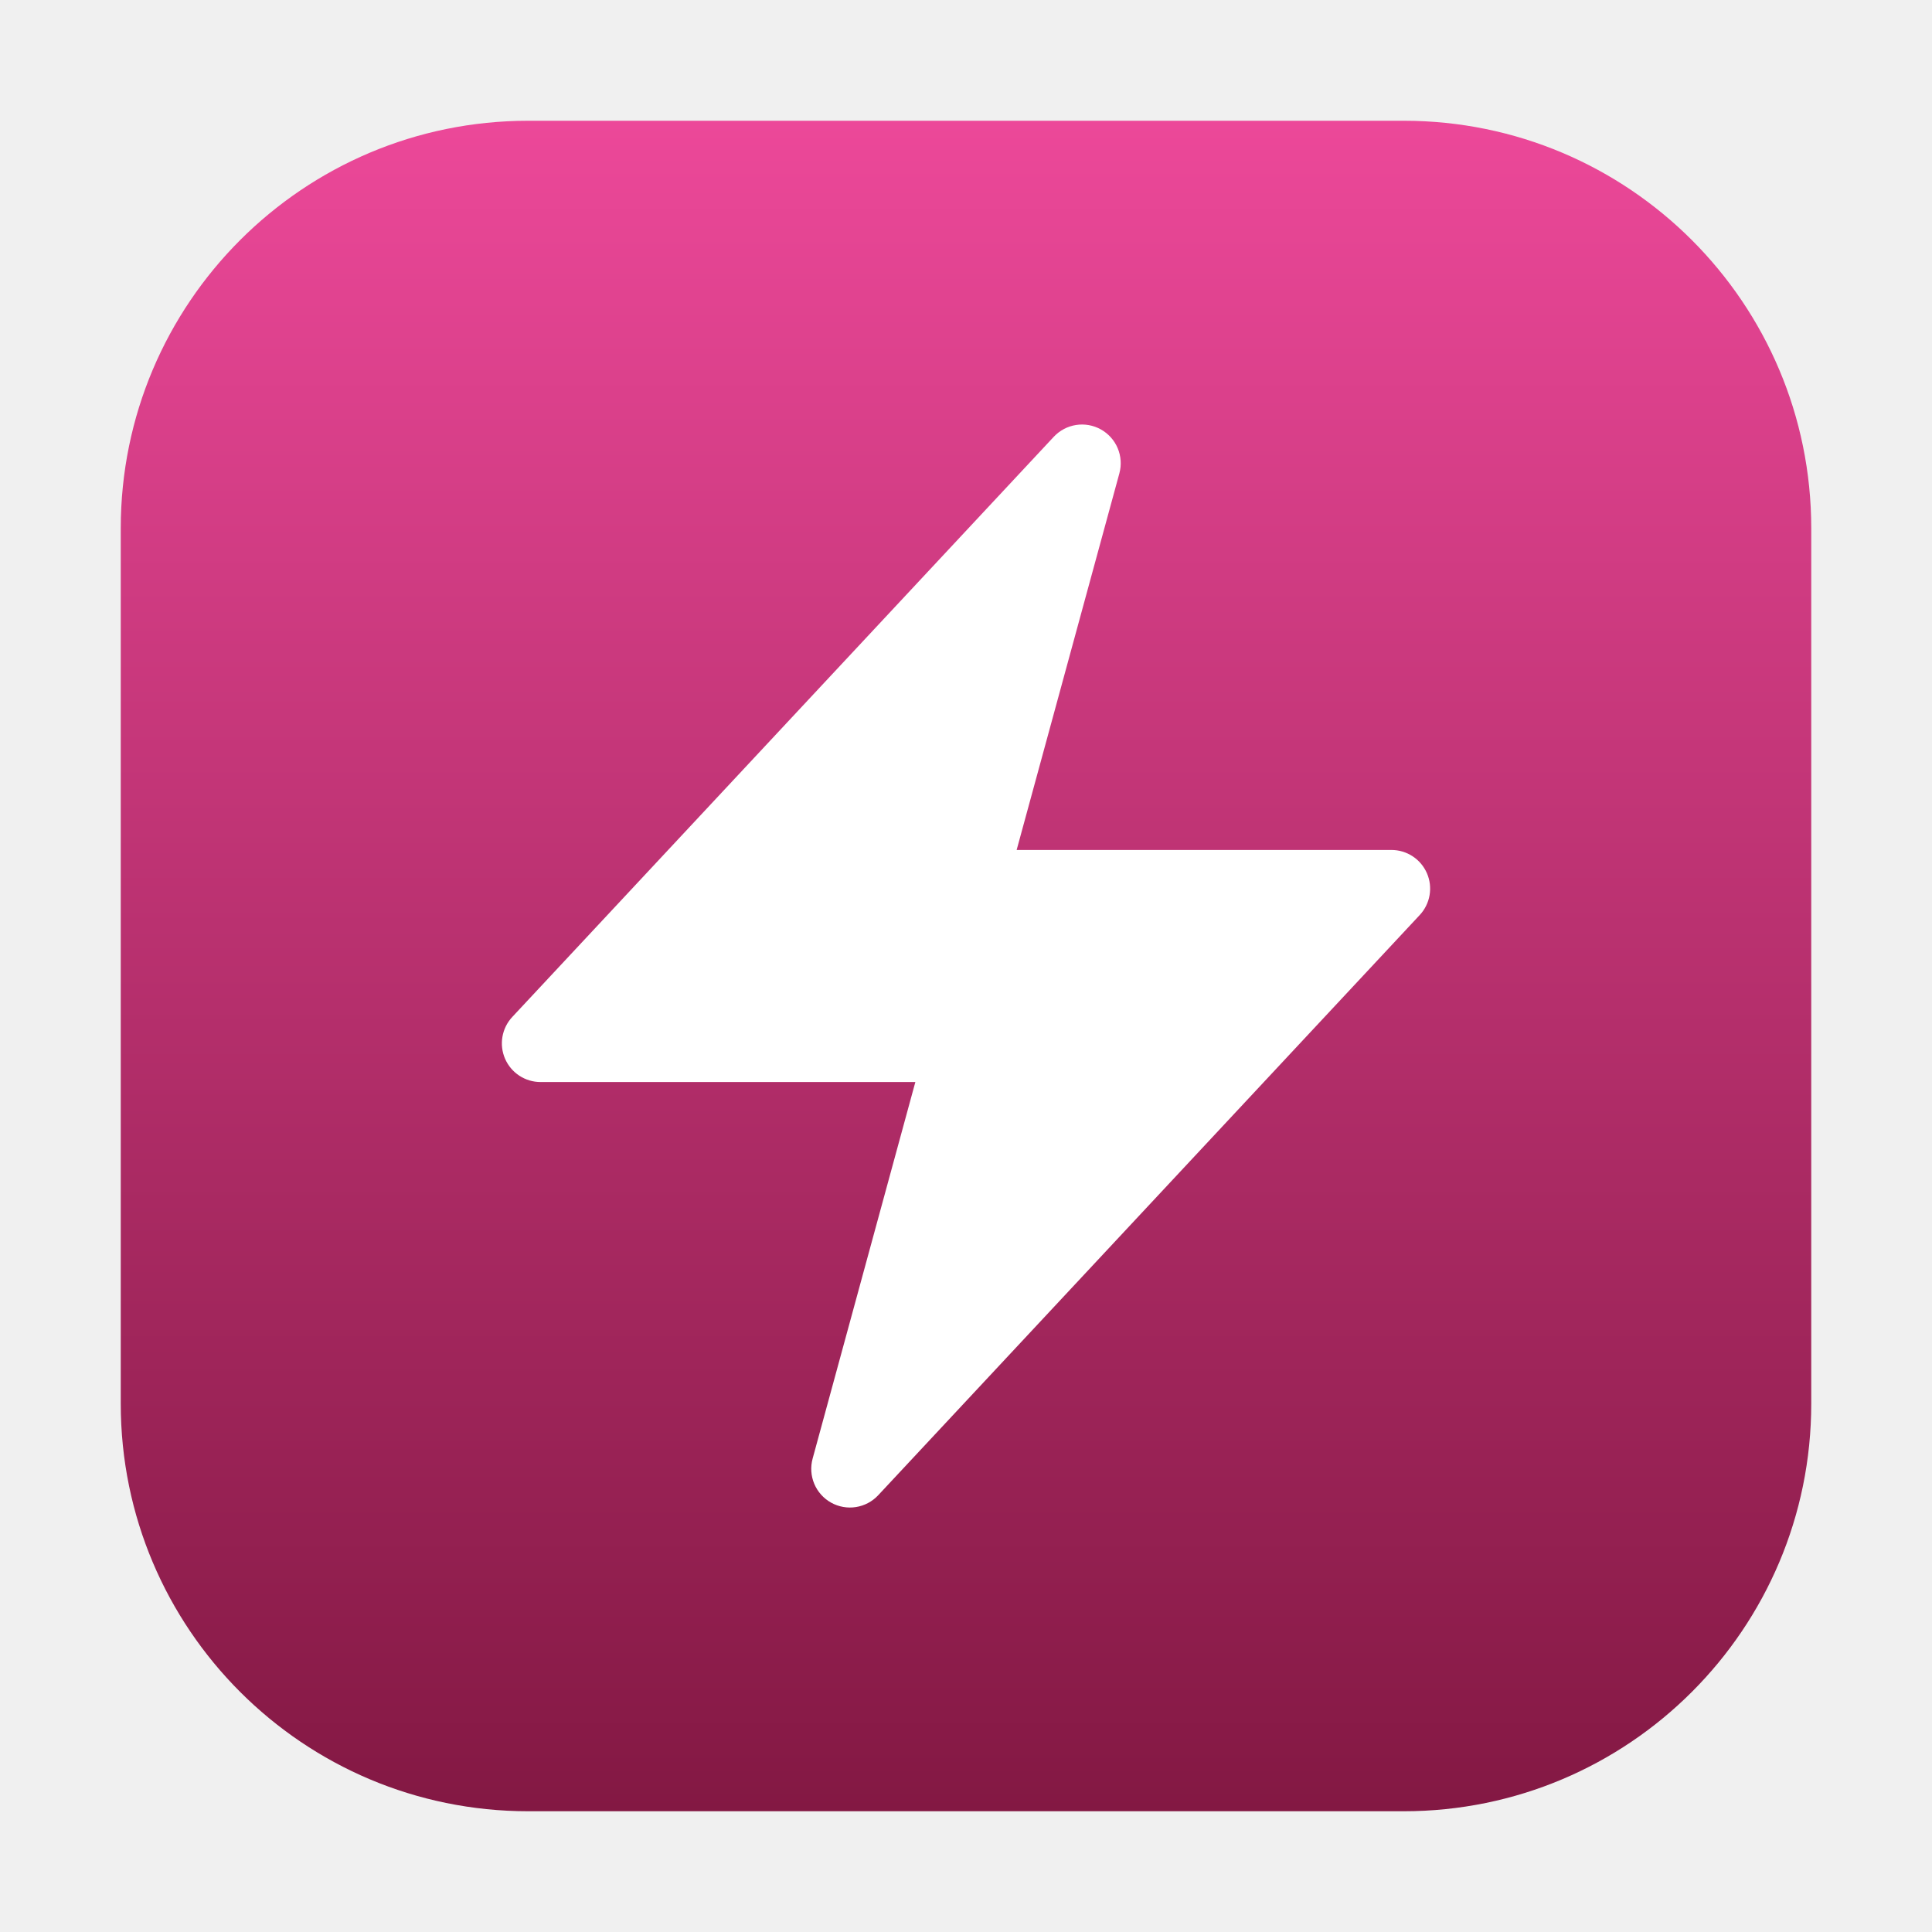
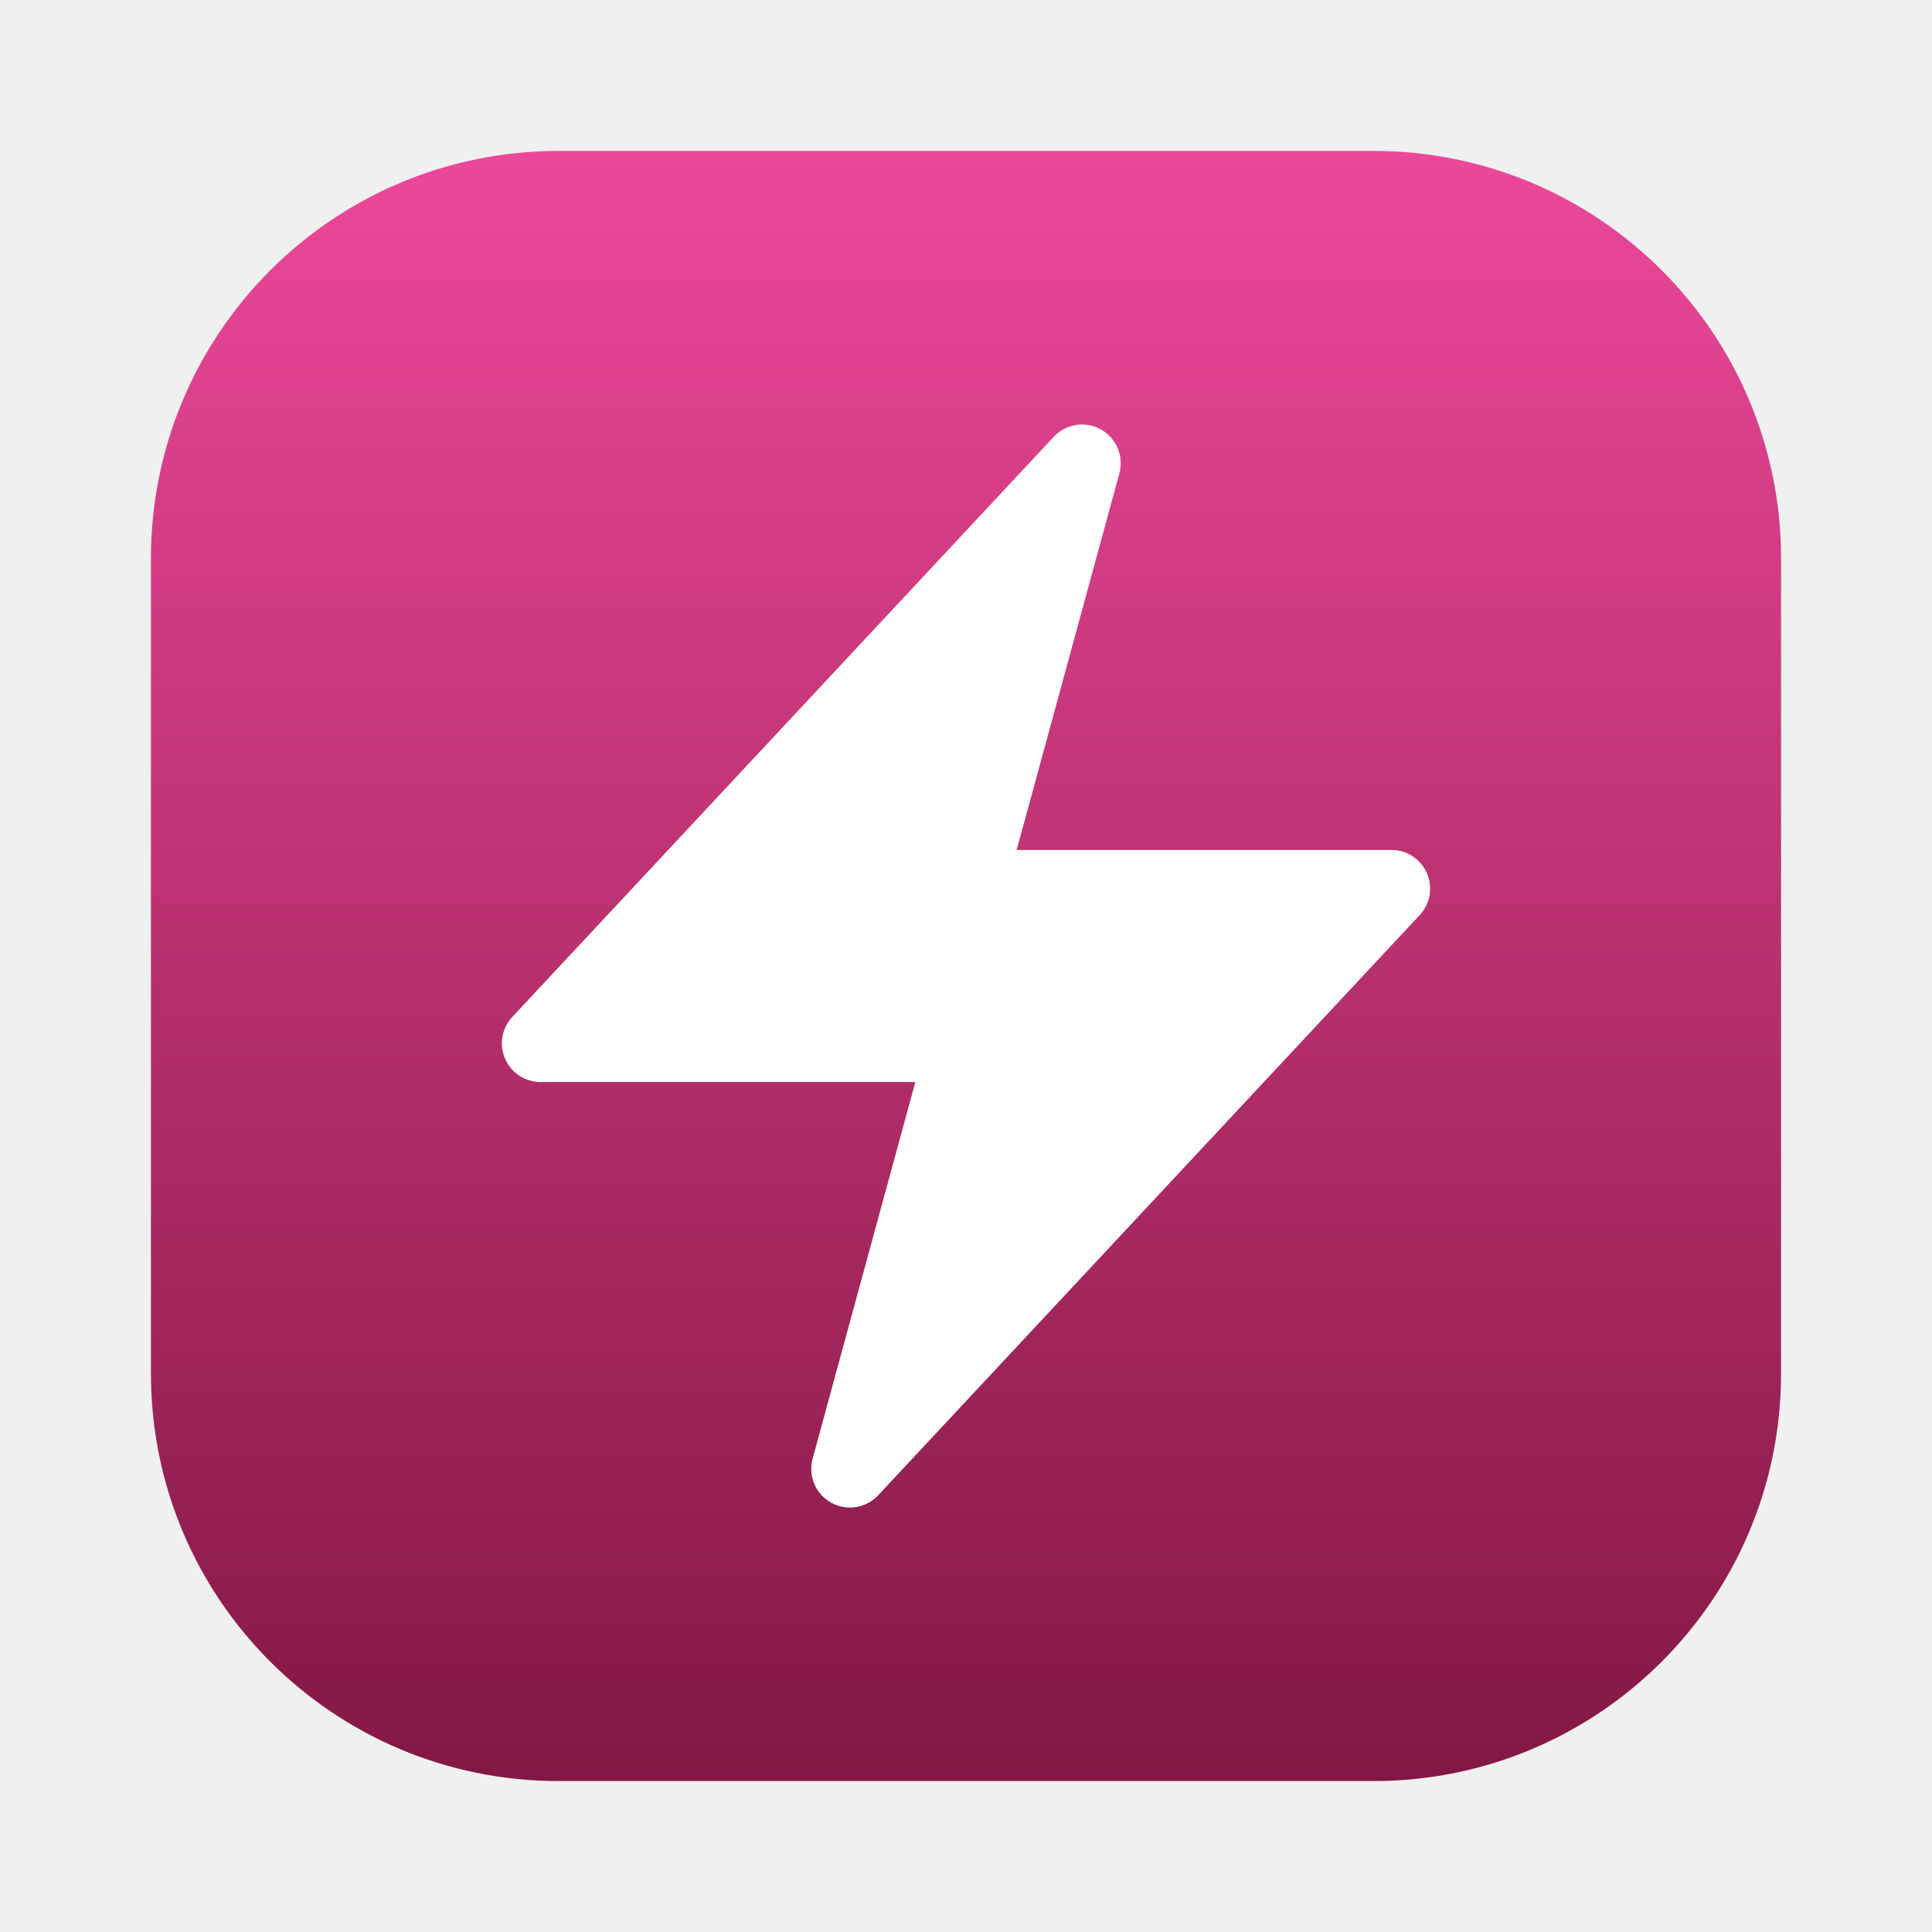
<svg xmlns="http://www.w3.org/2000/svg" width="1024" height="1024" viewBox="0 0 1024 1024" fill="none">
-   <rect x="64" y="64" width="896" height="896" rx="216" fill="url(#paint0_linear_29_4)" />
+   <rect x="80" y="80" width="864" height="864" rx="216" fill="url(#paint0_linear_29_4)" />
  <path fill-rule="evenodd" clip-rule="evenodd" d="M583.477 227.597C587.479 229.824 590.62 233.328 592.398 237.549C594.177 241.77 594.49 246.465 593.289 250.885L538.841 450.5H737.5C741.495 450.5 745.403 451.668 748.743 453.859C752.084 456.051 754.711 459.17 756.302 462.835C757.894 466.499 758.379 470.549 757.7 474.486C757.021 478.423 755.206 482.075 752.479 484.995L465.479 792.495C462.353 795.851 458.191 798.062 453.66 798.775C449.129 799.487 444.49 798.659 440.485 796.423C436.48 794.188 433.341 790.674 431.569 786.444C429.797 782.213 429.495 777.51 430.711 773.088L485.159 573.5H286.5C282.505 573.5 278.597 572.332 275.257 570.141C271.916 567.949 269.289 564.83 267.698 561.165C266.106 557.501 265.621 553.451 266.3 549.514C266.979 545.577 268.794 541.925 271.521 539.005L558.521 231.505C561.647 228.161 565.803 225.959 570.325 225.251C574.848 224.542 579.478 225.368 583.477 227.597Z" fill="white" />
  <defs>
-     <linearGradient id="paint0_linear_29_4" x1="512" y1="64" x2="512" y2="960" gradientUnits="userSpaceOnUse">
+     <linearGradient id="paint0_linear_29_4" x1="512" y1="80" x2="512" y2="944" gradientUnits="userSpaceOnUse">
      <stop stop-color="#EC4899" />
      <stop offset="1" stop-color="#831843" />
    </linearGradient>
  </defs>
</svg>
